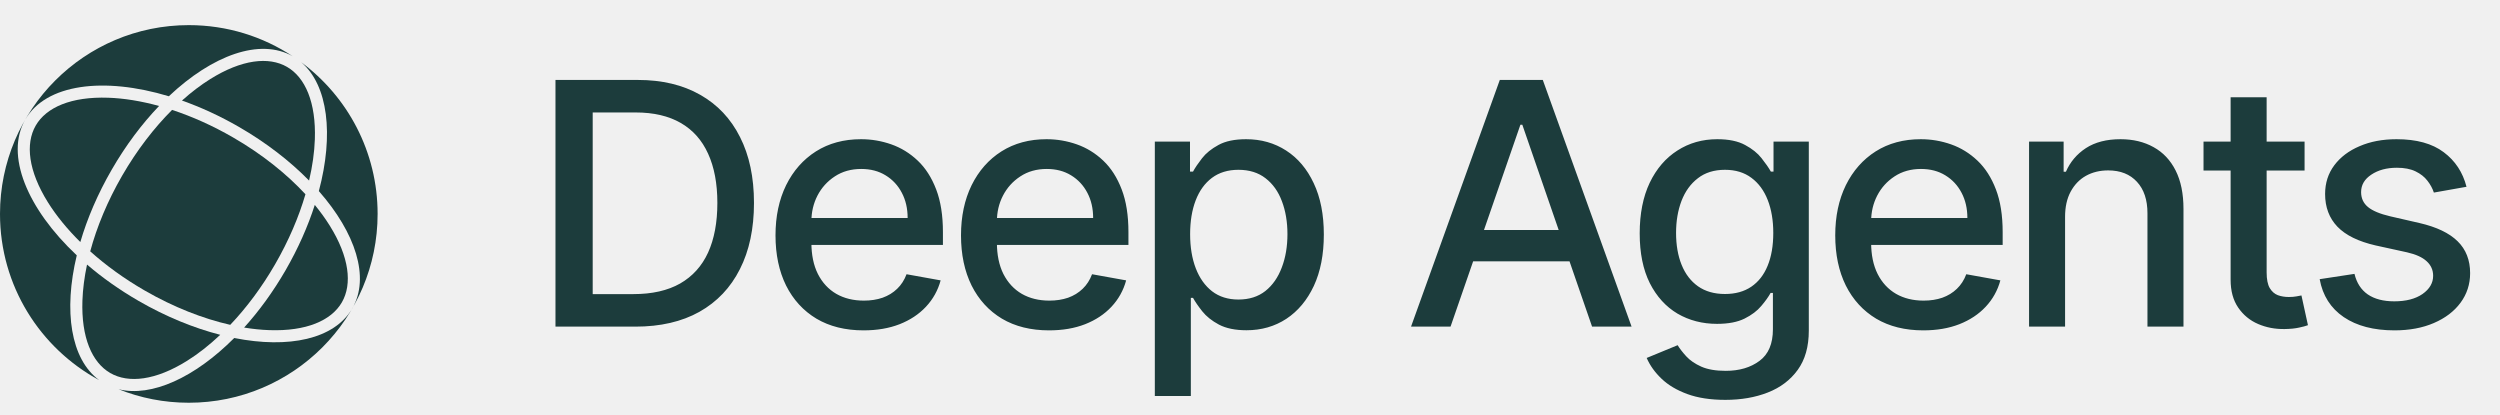
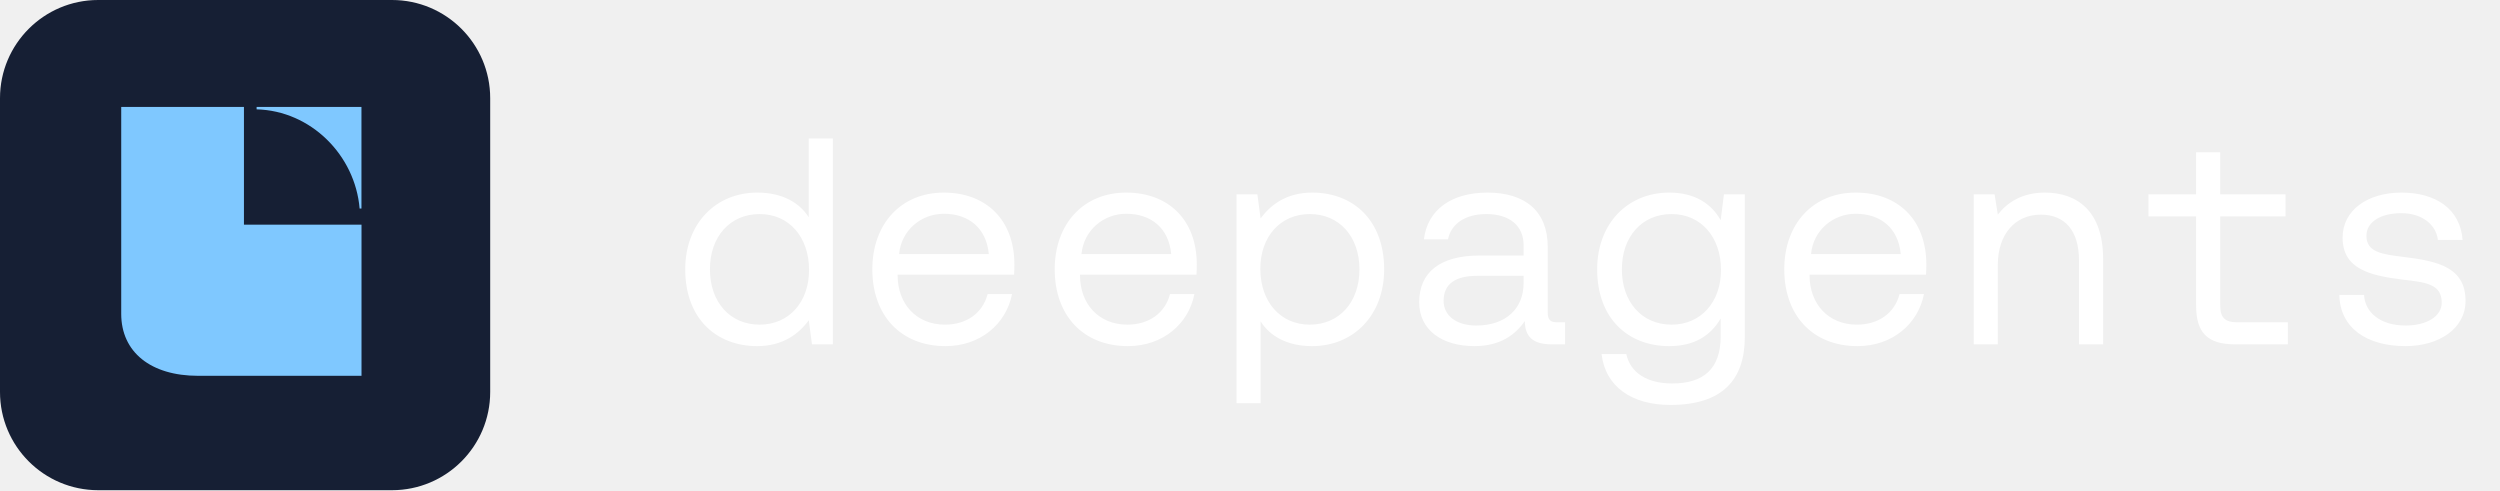
- <svg xmlns="http://www.w3.org/2000/svg" width="199" height="33" viewBox="0 0 199 33" fill="none">
-   <path d="M50.573 26H44.216V6.364H50.774C52.698 6.364 54.35 6.757 55.731 7.543C57.112 8.323 58.17 9.445 58.905 10.908C59.646 12.366 60.017 14.114 60.017 16.153C60.017 18.198 59.643 19.956 58.895 21.427C58.154 22.897 57.08 24.028 55.674 24.821C54.267 25.607 52.567 26 50.573 26ZM47.179 23.411H50.41C51.906 23.411 53.149 23.13 54.14 22.567C55.13 21.999 55.872 21.177 56.364 20.103C56.856 19.023 57.102 17.706 57.102 16.153C57.102 14.613 56.856 13.305 56.364 12.232C55.878 11.158 55.153 10.343 54.188 9.787C53.222 9.23 52.024 8.952 50.592 8.952H47.179V23.411ZM68.738 26.297C67.287 26.297 66.038 25.987 64.99 25.367C63.948 24.741 63.142 23.862 62.573 22.73C62.011 21.593 61.73 20.26 61.73 18.732C61.73 17.224 62.011 15.894 62.573 14.744C63.142 13.593 63.935 12.695 64.951 12.049C65.974 11.404 67.169 11.081 68.537 11.081C69.368 11.081 70.174 11.218 70.953 11.493C71.733 11.768 72.433 12.2 73.053 12.788C73.673 13.376 74.162 14.14 74.52 15.079C74.878 16.012 75.057 17.147 75.057 18.483V19.499H63.35V17.352H72.248C72.248 16.597 72.094 15.929 71.787 15.348C71.481 14.76 71.049 14.296 70.493 13.957C69.943 13.619 69.298 13.449 68.556 13.449C67.751 13.449 67.048 13.647 66.447 14.044C65.852 14.434 65.392 14.945 65.066 15.578C64.747 16.204 64.587 16.885 64.587 17.62V19.298C64.587 20.282 64.759 21.12 65.105 21.81C65.456 22.5 65.945 23.028 66.572 23.392C67.198 23.75 67.93 23.929 68.767 23.929C69.311 23.929 69.806 23.852 70.253 23.699C70.701 23.539 71.088 23.303 71.413 22.989C71.74 22.676 71.989 22.289 72.161 21.829L74.875 22.318C74.657 23.117 74.268 23.817 73.705 24.418C73.149 25.012 72.449 25.476 71.605 25.808C70.768 26.134 69.812 26.297 68.738 26.297ZM83.505 26.297C82.054 26.297 80.805 25.987 79.756 25.367C78.714 24.741 77.909 23.862 77.34 22.73C76.778 21.593 76.496 20.26 76.496 18.732C76.496 17.224 76.778 15.894 77.34 14.744C77.909 13.593 78.701 12.695 79.718 12.049C80.741 11.404 81.936 11.081 83.304 11.081C84.135 11.081 84.94 11.218 85.72 11.493C86.5 11.768 87.2 12.2 87.82 12.788C88.44 13.376 88.929 14.14 89.287 15.079C89.645 16.012 89.824 17.147 89.824 18.483V19.499H78.117V17.352H87.014C87.014 16.597 86.861 15.929 86.554 15.348C86.247 14.76 85.816 14.296 85.26 13.957C84.71 13.619 84.064 13.449 83.323 13.449C82.518 13.449 81.814 13.647 81.214 14.044C80.619 14.434 80.159 14.945 79.833 15.578C79.513 16.204 79.353 16.885 79.353 17.62V19.298C79.353 20.282 79.526 21.12 79.871 21.81C80.223 22.5 80.712 23.028 81.338 23.392C81.965 23.75 82.697 23.929 83.534 23.929C84.077 23.929 84.573 23.852 85.02 23.699C85.468 23.539 85.854 23.303 86.18 22.989C86.506 22.676 86.755 22.289 86.928 21.829L89.641 22.318C89.424 23.117 89.034 23.817 88.472 24.418C87.916 25.012 87.216 25.476 86.372 25.808C85.535 26.134 84.579 26.297 83.505 26.297ZM91.924 31.523V11.273H94.724V13.66H94.964C95.13 13.353 95.37 12.999 95.683 12.596C95.996 12.193 96.431 11.842 96.987 11.541C97.543 11.234 98.278 11.081 99.192 11.081C100.381 11.081 101.442 11.381 102.375 11.982C103.309 12.583 104.041 13.449 104.571 14.581C105.108 15.712 105.377 17.073 105.377 18.665C105.377 20.257 105.111 21.621 104.581 22.759C104.05 23.891 103.322 24.763 102.395 25.377C101.468 25.984 100.41 26.288 99.221 26.288C98.326 26.288 97.594 26.137 97.025 25.837C96.463 25.537 96.022 25.185 95.702 24.782C95.383 24.38 95.136 24.022 94.964 23.709H94.791V31.523H91.924ZM94.734 18.636C94.734 19.672 94.884 20.579 95.184 21.359C95.485 22.139 95.919 22.75 96.488 23.191C97.057 23.625 97.754 23.843 98.579 23.843C99.435 23.843 100.151 23.616 100.726 23.162C101.302 22.702 101.736 22.078 102.03 21.292C102.331 20.506 102.481 19.621 102.481 18.636C102.481 17.665 102.334 16.792 102.04 16.019C101.752 15.245 101.318 14.635 100.736 14.188C100.161 13.74 99.442 13.516 98.579 13.516C97.748 13.516 97.044 13.73 96.469 14.159C95.9 14.587 95.469 15.185 95.175 15.952C94.881 16.719 94.734 17.614 94.734 18.636ZM115.463 26H112.318L119.384 6.364H122.807L129.874 26H126.729L121.177 9.93H121.024L115.463 26ZM115.99 18.31H126.192V20.803H115.99V18.31ZM137.337 31.829C136.167 31.829 135.16 31.676 134.317 31.369C133.479 31.062 132.795 30.657 132.265 30.152C131.734 29.647 131.338 29.094 131.076 28.493L133.54 27.477C133.712 27.758 133.943 28.055 134.23 28.368C134.524 28.688 134.921 28.959 135.419 29.183C135.924 29.407 136.573 29.519 137.366 29.519C138.452 29.519 139.35 29.254 140.06 28.723C140.769 28.199 141.124 27.361 141.124 26.211V23.315H140.942C140.769 23.629 140.52 23.977 140.194 24.36C139.874 24.744 139.433 25.076 138.871 25.358C138.308 25.639 137.576 25.779 136.675 25.779C135.512 25.779 134.464 25.508 133.53 24.965C132.603 24.415 131.868 23.606 131.325 22.539C130.788 21.465 130.52 20.145 130.52 18.579C130.52 17.013 130.785 15.671 131.315 14.552C131.852 13.433 132.587 12.577 133.521 11.982C134.454 11.381 135.512 11.081 136.694 11.081C137.608 11.081 138.347 11.234 138.909 11.541C139.472 11.842 139.91 12.193 140.223 12.596C140.542 12.999 140.788 13.353 140.961 13.66H141.172V11.273H143.981V26.326C143.981 27.592 143.687 28.63 143.099 29.442C142.511 30.254 141.715 30.855 140.712 31.245C139.715 31.635 138.59 31.829 137.337 31.829ZM137.308 23.402C138.133 23.402 138.829 23.21 139.398 22.826C139.973 22.436 140.408 21.88 140.702 21.158C141.003 20.429 141.153 19.557 141.153 18.541C141.153 17.55 141.006 16.677 140.712 15.923C140.418 15.169 139.986 14.581 139.417 14.159C138.848 13.73 138.145 13.516 137.308 13.516C136.445 13.516 135.726 13.74 135.151 14.188C134.575 14.629 134.141 15.229 133.847 15.99C133.559 16.751 133.415 17.601 133.415 18.541C133.415 19.506 133.562 20.353 133.856 21.081C134.15 21.81 134.585 22.379 135.16 22.788C135.742 23.197 136.458 23.402 137.308 23.402ZM153.093 26.297C151.642 26.297 150.393 25.987 149.344 25.367C148.303 24.741 147.497 23.862 146.928 22.73C146.366 21.593 146.085 20.26 146.085 18.732C146.085 17.224 146.366 15.894 146.928 14.744C147.497 13.593 148.29 12.695 149.306 12.049C150.329 11.404 151.524 11.081 152.892 11.081C153.723 11.081 154.528 11.218 155.308 11.493C156.088 11.768 156.788 12.2 157.408 12.788C158.028 13.376 158.517 14.14 158.875 15.079C159.233 16.012 159.412 17.147 159.412 18.483V19.499H147.705V17.352H156.603C156.603 16.597 156.449 15.929 156.142 15.348C155.836 14.76 155.404 14.296 154.848 13.957C154.298 13.619 153.653 13.449 152.911 13.449C152.106 13.449 151.403 13.647 150.802 14.044C150.207 14.434 149.747 14.945 149.421 15.578C149.102 16.204 148.942 16.885 148.942 17.62V19.298C148.942 20.282 149.114 21.12 149.46 21.81C149.811 22.5 150.3 23.028 150.927 23.392C151.553 23.75 152.285 23.929 153.122 23.929C153.666 23.929 154.161 23.852 154.608 23.699C155.056 23.539 155.442 23.303 155.768 22.989C156.094 22.676 156.344 22.289 156.516 21.829L159.23 22.318C159.012 23.117 158.623 23.817 158.06 24.418C157.504 25.012 156.804 25.476 155.96 25.808C155.123 26.134 154.167 26.297 153.093 26.297ZM164.38 17.256V26H161.513V11.273H164.265V13.67H164.447C164.786 12.89 165.316 12.264 166.038 11.79C166.767 11.318 167.684 11.081 168.79 11.081C169.794 11.081 170.673 11.292 171.427 11.714C172.181 12.129 172.766 12.749 173.181 13.574C173.597 14.398 173.805 15.418 173.805 16.633V26H170.938V16.978C170.938 15.91 170.66 15.076 170.104 14.475C169.548 13.868 168.784 13.564 167.812 13.564C167.147 13.564 166.556 13.708 166.038 13.996C165.527 14.283 165.121 14.705 164.821 15.261C164.527 15.811 164.38 16.476 164.38 17.256ZM183.444 11.273V13.574H175.4V11.273H183.444ZM177.557 7.744H180.424V21.676C180.424 22.232 180.507 22.651 180.673 22.932C180.839 23.207 181.054 23.395 181.316 23.497C181.584 23.593 181.875 23.641 182.188 23.641C182.418 23.641 182.62 23.625 182.792 23.593C182.965 23.561 183.099 23.536 183.195 23.517L183.713 25.885C183.546 25.949 183.31 26.013 183.003 26.077C182.696 26.147 182.313 26.185 181.853 26.192C181.098 26.204 180.395 26.07 179.743 25.789C179.091 25.508 178.564 25.073 178.161 24.485C177.758 23.897 177.557 23.159 177.557 22.27V7.744ZM196.334 14.868L193.736 15.329C193.627 14.996 193.454 14.68 193.218 14.379C192.988 14.079 192.675 13.833 192.278 13.641C191.882 13.449 191.387 13.353 190.792 13.353C189.98 13.353 189.303 13.536 188.759 13.9C188.216 14.258 187.944 14.721 187.944 15.29C187.944 15.782 188.127 16.179 188.491 16.479C188.855 16.779 189.443 17.026 190.255 17.217L192.595 17.754C193.95 18.067 194.96 18.55 195.624 19.202C196.289 19.854 196.622 20.701 196.622 21.743C196.622 22.625 196.366 23.411 195.855 24.102C195.35 24.785 194.643 25.322 193.736 25.712C192.834 26.102 191.789 26.297 190.6 26.297C188.951 26.297 187.606 25.946 186.564 25.242C185.522 24.533 184.883 23.526 184.646 22.222L187.417 21.8C187.59 22.523 187.944 23.069 188.481 23.44C189.018 23.804 189.718 23.986 190.581 23.986C191.521 23.986 192.272 23.791 192.834 23.402C193.397 23.005 193.678 22.523 193.678 21.954C193.678 21.494 193.505 21.107 193.16 20.794C192.822 20.48 192.301 20.244 191.597 20.084L189.105 19.538C187.73 19.224 186.714 18.726 186.056 18.042C185.404 17.358 185.078 16.492 185.078 15.444C185.078 14.574 185.32 13.814 185.806 13.162C186.292 12.51 186.963 12.001 187.82 11.637C188.676 11.266 189.657 11.081 190.763 11.081C192.355 11.081 193.608 11.426 194.522 12.117C195.436 12.8 196.04 13.718 196.334 14.868Z" fill="#1C3C3C" />
-   <path d="M23.972 4.95C27.665 7.688 30.058 12.079 30.058 17.029C30.058 25.329 23.329 32.058 15.029 32.058C13.052 32.058 11.164 31.676 9.435 30.982C12.065 31.639 15.52 30.039 18.645 26.905C22.978 27.768 26.627 26.999 28.045 24.544C29.464 22.085 28.302 18.536 25.38 15.211C26.576 10.729 26.125 6.783 23.972 4.95Z" fill="#1C3C3C" />
-   <path d="M6.928 21.06C8.136 22.096 9.514 23.076 11.032 23.952C13.213 25.212 15.434 26.113 17.531 26.651C16.656 27.479 15.765 28.175 14.885 28.725C12.39 30.283 10.231 30.533 8.777 29.693C7.322 28.854 6.459 26.859 6.561 23.919C6.593 23.022 6.715 22.062 6.928 21.06Z" fill="#1C3C3C" />
-   <path d="M15.029 2C18.084 2 20.925 2.911 23.297 4.477C20.703 3.005 16.906 4.386 13.44 7.662C8.246 6.094 3.648 6.684 2.014 9.515C0.381 12.342 2.164 16.614 6.111 20.326C5.046 24.752 5.621 28.582 7.89 30.257C3.192 27.716 0 22.745 0 17.029C1.0548e-05 8.729 6.729 2 15.029 2Z" fill="#1C3C3C" />
-   <path d="M25.057 16.312C25.507 16.86 25.904 17.41 26.245 17.956C27.804 20.451 28.053 22.61 27.214 24.064C26.374 25.518 24.379 26.381 21.439 26.279C20.8 26.257 20.129 26.189 19.433 26.074C20.621 24.759 21.744 23.222 22.735 21.506C23.736 19.772 24.511 18.013 25.057 16.312Z" fill="#1C3C3C" />
-   <path d="M13.698 8.749C15.279 9.269 16.92 9.997 18.547 10.937C20.856 12.27 22.811 13.84 24.314 15.462C23.788 17.26 22.986 19.152 21.904 21.026C20.833 22.882 19.608 24.509 18.327 25.857C16.168 25.367 13.825 24.457 11.512 23.122C9.88 22.18 8.426 21.12 7.182 20.007C7.703 18.075 8.547 16.022 9.719 13.991C10.902 11.942 12.272 10.172 13.698 8.749Z" fill="#1C3C3C" />
-   <path d="M2.844 9.994C3.684 8.54 5.679 7.677 8.619 7.779C9.864 7.822 11.231 8.041 12.662 8.436C11.3 9.857 10.01 11.569 8.889 13.512C7.777 15.437 6.944 17.392 6.394 19.267C5.341 18.228 4.471 17.156 3.813 16.103C2.255 13.608 2.005 11.449 2.844 9.994Z" fill="#1C3C3C" />
-   <path d="M16.738 6.293C19.233 4.734 21.392 4.484 22.846 5.324C24.301 6.164 25.164 8.158 25.062 11.098C25.026 12.119 24.873 13.221 24.602 14.373C23.089 12.831 21.202 11.362 19.026 10.106C17.513 9.233 15.982 8.531 14.485 8.004C15.233 7.333 15.99 6.76 16.738 6.293Z" fill="#1C3C3C" />
+ <svg xmlns="http://www.w3.org/2000/svg" width="510" height="100" viewBox="0 0 510 100" fill="none">
+   <rect width="100" height="100" rx="20.037" fill="#161F34" />
+   <g clip-path="url(#clip0_69_645)">
+     <path d="M73.737 42.544V21.816H52.348L52.348 22.308C63.429 22.594 72.457 31.668 73.36 42.544H73.737Z" fill="#7FC8FF" />
+     <path d="M49.765 21.816H24.729V64.023C24.729 71.817 30.74 76.666 40.417 76.666H73.748V45.83H49.765V21.816Z" fill="#7FC8FF" />
+   </g>
+   <path d="M154.487 70.608C146.027 70.608 139.787 64.908 139.787 54.948C139.787 45.588 146.027 39.288 154.487 39.288C159.647 39.288 163.127 41.388 164.987 44.328V28.248H169.907V70.248H165.647L164.987 65.328C162.947 68.148 159.647 70.608 154.487 70.608ZM154.967 66.228C160.967 66.228 165.047 61.608 165.047 55.068C165.047 48.348 160.967 43.668 154.967 43.668C148.907 43.668 144.827 48.288 144.827 54.948C144.827 61.608 148.907 66.228 154.967 66.228ZM192.894 70.608C183.714 70.608 177.954 64.308 177.954 54.948C177.954 45.648 183.834 39.288 192.534 39.288C201.114 39.288 206.934 44.808 206.934 53.928C206.934 54.348 206.934 55.248 206.874 56.028H183.114V56.148C183.114 62.028 186.954 66.228 192.774 66.228C197.094 66.228 200.454 63.948 201.474 59.988H206.454C205.254 66.108 199.974 70.608 192.894 70.608ZM183.414 51.828H201.714C201.234 46.548 197.634 43.608 192.534 43.608C188.034 43.608 183.894 46.848 183.414 51.828ZM230.101 70.608C220.921 70.608 215.161 64.308 215.161 54.948C215.161 45.648 221.041 39.288 229.741 39.288C238.321 39.288 244.141 44.808 244.141 53.928C244.141 54.348 244.141 55.248 244.081 56.028H220.321V56.148C220.321 62.028 224.161 66.228 229.981 66.228C234.301 66.228 237.661 63.948 238.681 59.988H243.661C242.461 66.108 237.181 70.608 230.101 70.608ZM220.621 51.828H238.921C238.441 46.548 234.841 43.608 229.741 43.608C225.241 43.608 221.101 46.848 220.621 51.828ZM252.248 82.248V39.648H256.508L257.168 44.568C259.208 41.748 262.508 39.288 267.668 39.288C276.128 39.288 282.368 44.988 282.368 54.948C282.368 64.308 276.128 70.608 267.668 70.608C262.508 70.608 259.028 68.508 257.168 65.568V82.248H252.248ZM267.188 66.228C273.248 66.228 277.328 61.608 277.328 54.948C277.328 48.288 273.248 43.668 267.188 43.668C261.188 43.668 257.108 48.288 257.108 54.828C257.108 61.548 261.188 66.228 267.188 66.228ZM300.795 70.608C294.075 70.608 289.515 67.248 289.515 61.668C289.515 55.548 293.775 52.128 301.815 52.128H310.815V50.028C310.815 46.068 307.995 43.668 303.195 43.668C298.875 43.668 295.995 45.708 295.395 48.828H290.475C291.195 42.828 296.055 39.288 303.435 39.288C311.235 39.288 315.735 43.188 315.735 50.328V63.708C315.735 65.328 316.335 65.748 317.715 65.748H319.275V70.248H316.575C312.495 70.248 311.115 68.508 311.055 65.508C309.135 68.268 306.075 70.608 300.795 70.608ZM301.155 66.408C307.275 66.408 310.815 62.868 310.815 57.768V56.268H301.335C296.955 56.268 294.495 57.888 294.495 61.368C294.495 64.368 297.075 66.408 301.155 66.408ZM340.762 82.608C332.962 82.608 327.502 78.948 326.722 72.228H331.762C332.602 76.068 336.022 78.228 341.122 78.228C347.542 78.228 351.022 75.228 351.022 68.568V64.968C348.982 68.448 345.682 70.608 340.522 70.608C332.062 70.608 325.822 64.908 325.822 54.948C325.822 45.588 332.062 39.288 340.522 39.288C345.682 39.288 349.102 41.508 351.022 44.928L351.682 39.648H355.942V68.748C355.942 77.568 351.262 82.608 340.762 82.608ZM341.002 66.228C347.002 66.228 351.082 61.608 351.082 55.068C351.082 48.348 347.002 43.668 341.002 43.668C334.942 43.668 330.862 48.288 330.862 54.948C330.862 61.608 334.942 66.228 341.002 66.228ZM378.929 70.608C369.749 70.608 363.989 64.308 363.989 54.948C363.989 45.648 369.869 39.288 378.569 39.288C387.149 39.288 392.969 44.808 392.969 53.928C392.969 54.348 392.969 55.248 392.909 56.028H369.149V56.148C369.149 62.028 372.989 66.228 378.809 66.228C383.129 66.228 386.489 63.948 387.509 59.988H392.489C391.289 66.108 386.009 70.608 378.929 70.608ZM369.449 51.828H387.749C387.269 46.548 383.669 43.608 378.569 43.608C374.069 43.608 369.929 46.848 369.449 51.828ZM402.636 70.248V39.648H406.896L407.556 43.788C409.356 41.448 412.356 39.288 417.156 39.288C423.636 39.288 429.036 42.948 429.036 52.848V70.248H424.116V53.148C424.116 47.028 421.236 43.788 416.316 43.788C410.976 43.788 407.556 47.928 407.556 53.988V70.248H402.636ZM455.983 70.248C450.103 70.248 448.003 67.668 448.003 62.268V44.148H438.283V39.648H448.003V31.068H452.923V39.648H466.243V44.148H452.923V62.208C452.923 64.788 453.823 65.748 456.463 65.748H466.723V70.248H455.983ZM490.73 70.608C482.81 70.608 477.35 66.888 477.23 60.168H482.27C482.45 63.768 485.63 66.408 490.73 66.408C495.05 66.408 498.11 64.548 498.11 61.728C498.11 57.888 494.75 57.588 490.19 57.048C483.35 56.208 477.89 54.828 477.89 48.468C477.89 42.888 482.99 39.288 489.89 39.288C496.85 39.288 501.89 42.588 502.37 48.948H497.33C496.97 45.828 494.09 43.488 489.89 43.488C485.63 43.488 482.75 45.288 482.75 48.108C482.75 51.468 485.99 51.888 490.43 52.428C497.39 53.268 502.97 54.588 502.97 61.368C502.97 67.068 497.51 70.608 490.73 70.608Z" fill="white" />
+   <defs>
+     <clipPath id="clip0_69_645">
+       <rect width="49.019" height="54.85" fill="white" transform="translate(24.7334 21.8175)" />
+     </clipPath>
+   </defs>
</svg>
